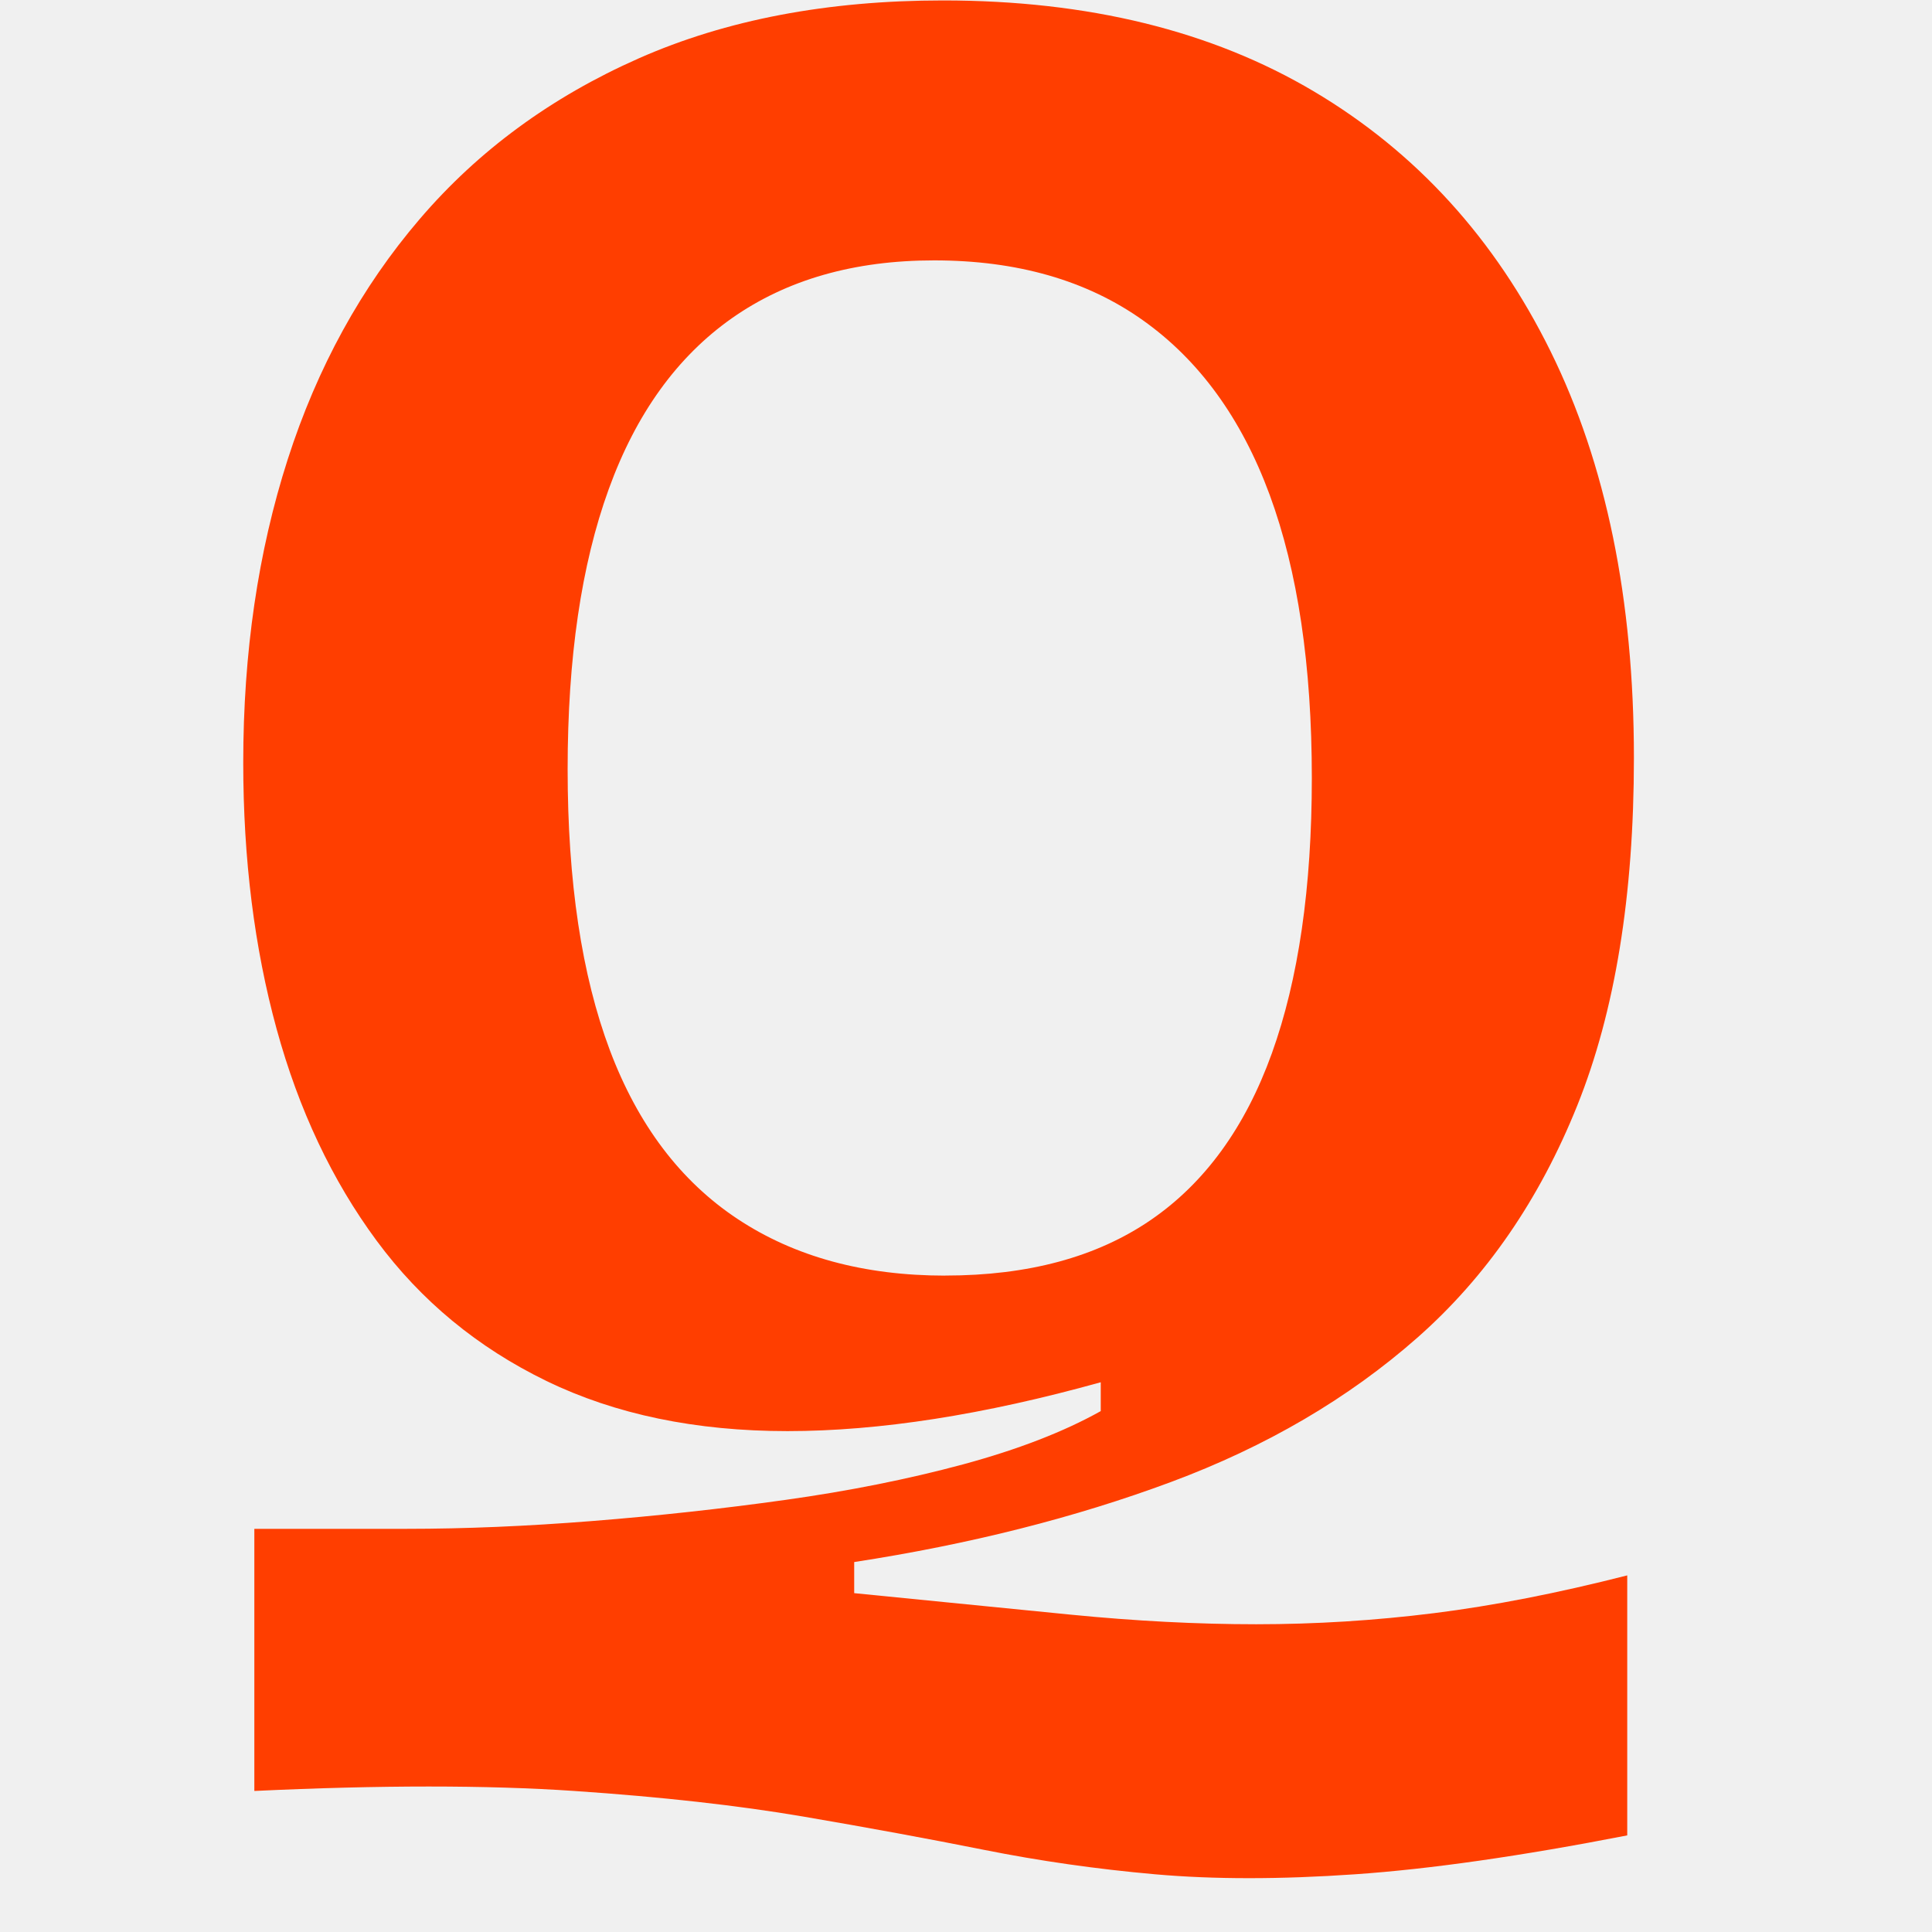
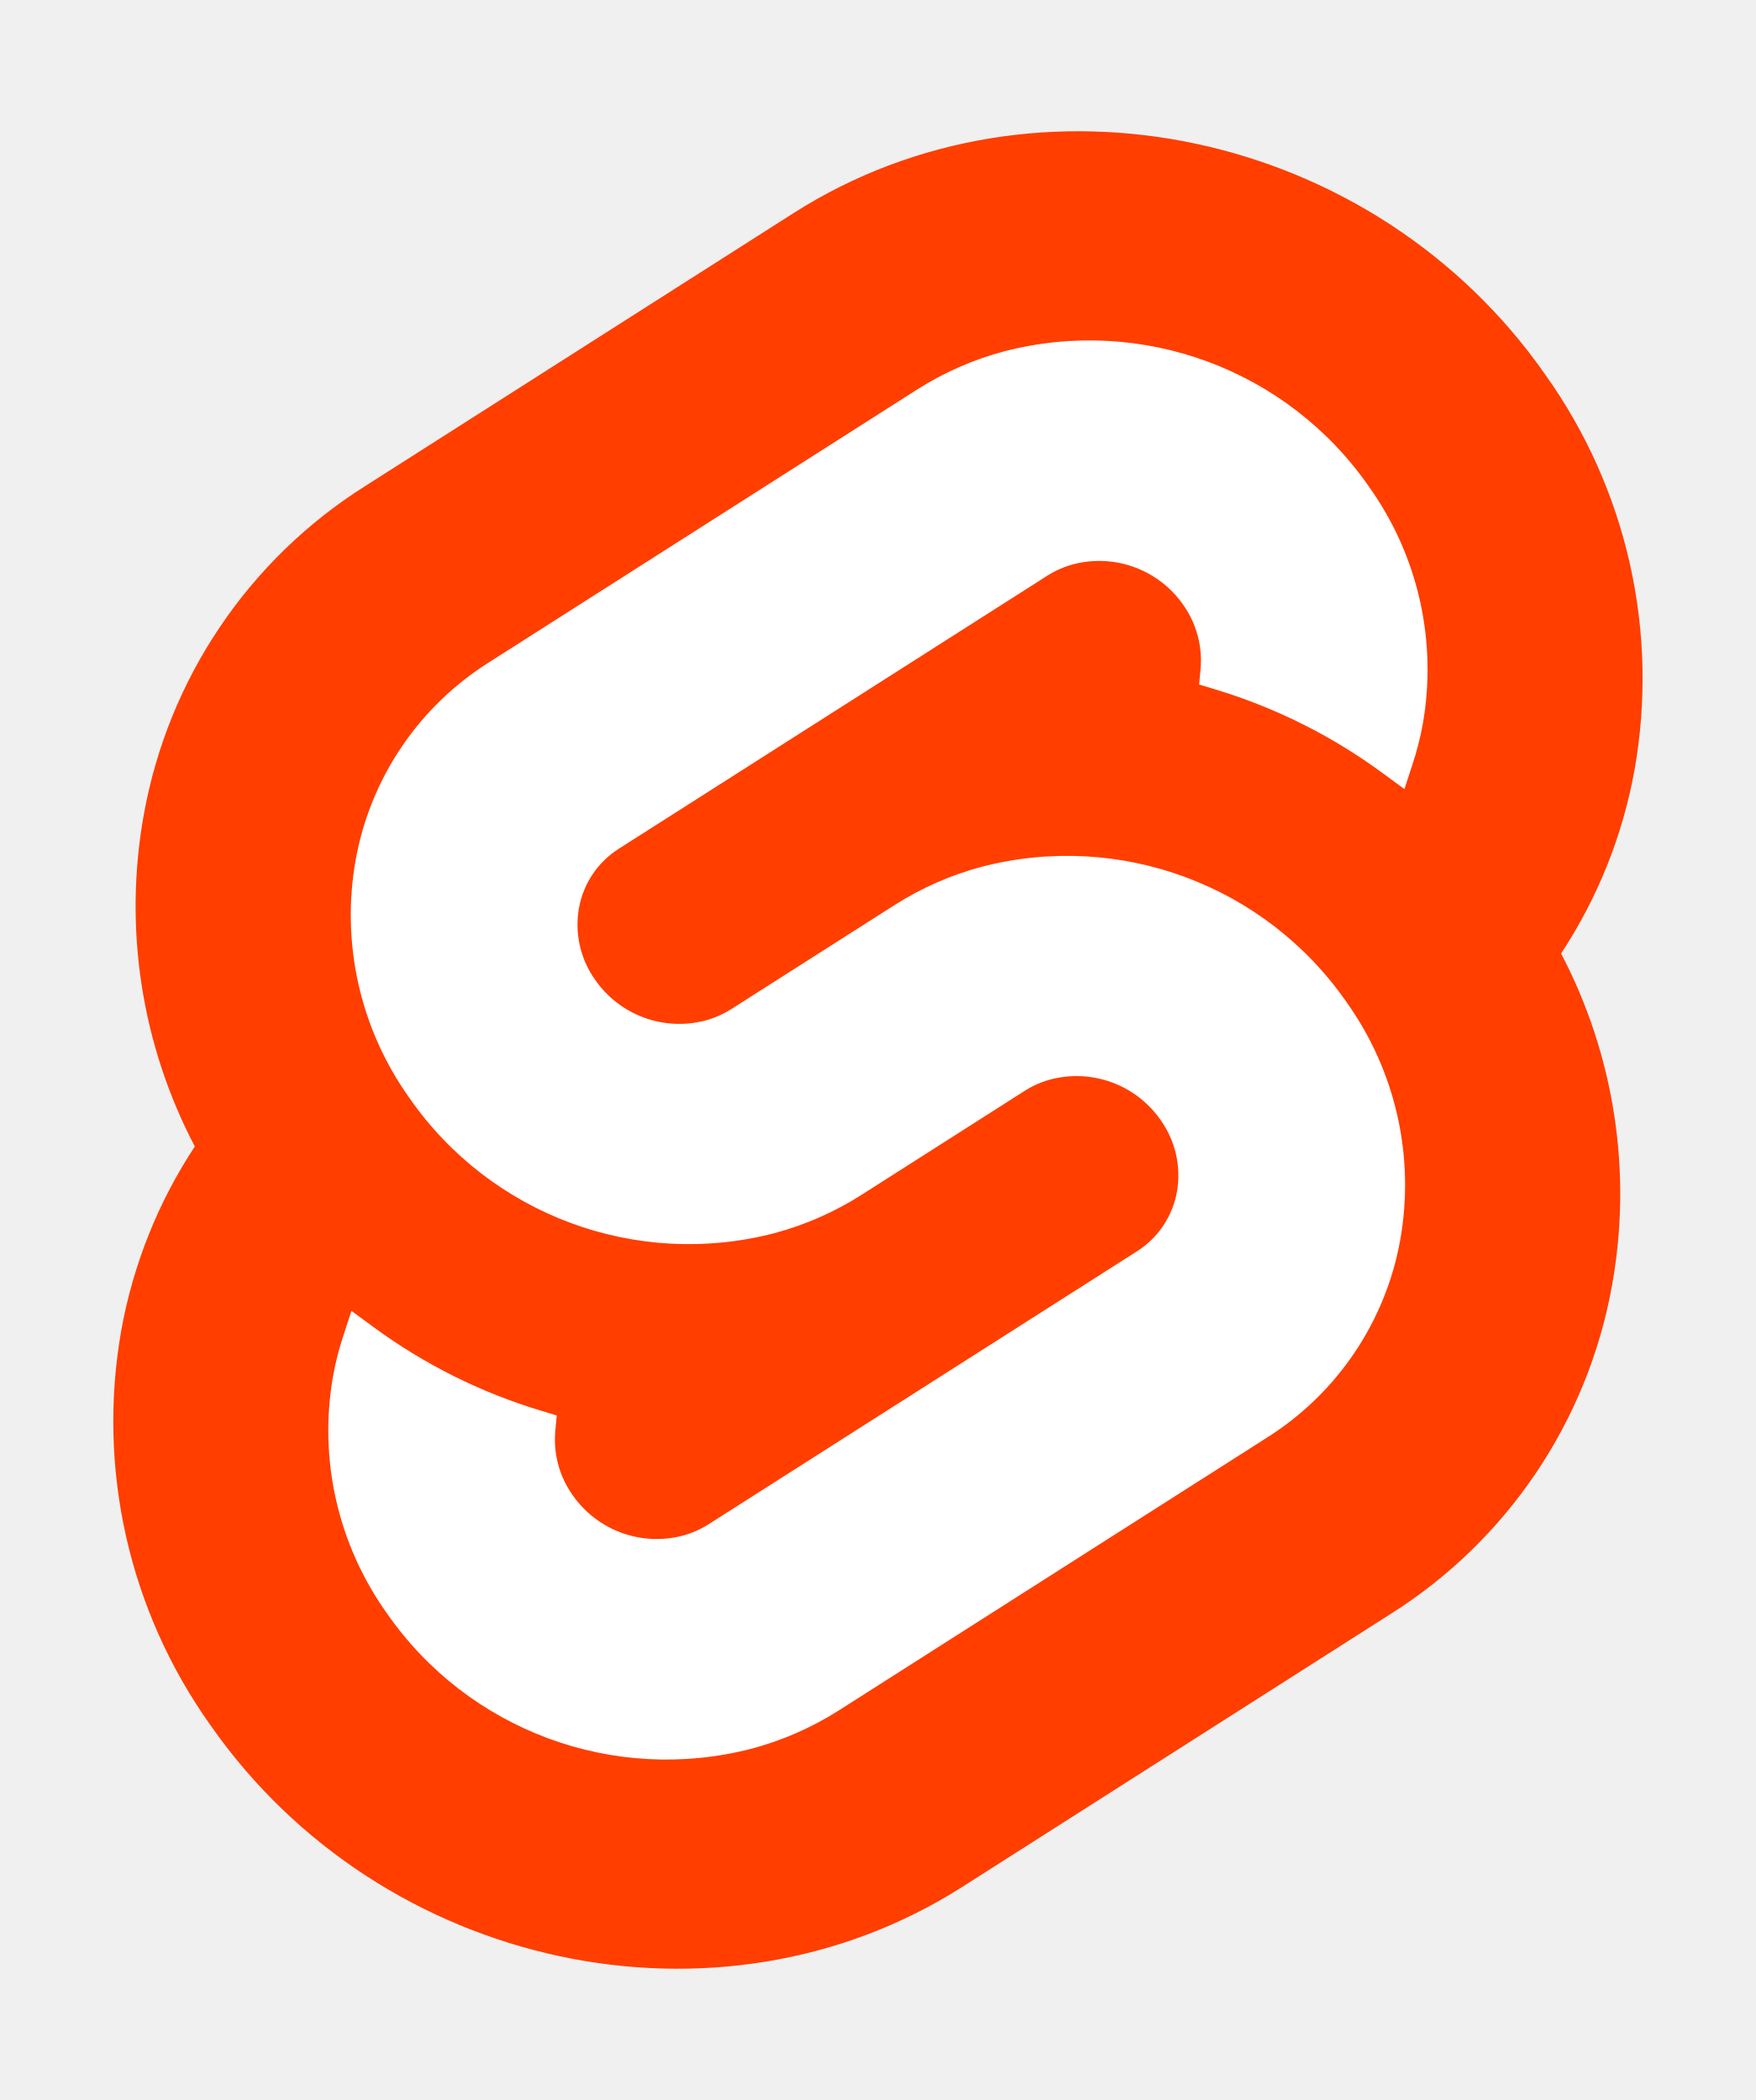
- <svg xmlns="http://www.w3.org/2000/svg" width="100%" height="100%" viewBox="0 0 31 31" version="1.1" xml:space="preserve" style="fill-rule:evenodd;clip-rule:evenodd;stroke-linejoin:round;stroke-miterlimit:2;" fill="#FF3E00">
-   <path d="M26.11,29.45c-1.711,0.333 -3.166,0.541 -4.367,0.624c-1.2,0.083 -2.269,0.083 -3.208,0c-0.939,-0.083 -1.854,-0.214 -2.745,-0.392c-0.891,-0.178 -1.859,-0.356 -2.905,-0.535c-1.046,-0.178 -2.269,-0.315 -3.671,-0.41c-1.402,-0.095 -3.113,-0.095 -5.133,0l0,-4.206l2.442,0c0.939,0 1.931,-0.042 2.976,-0.125c1.046,-0.083 2.079,-0.196 3.101,-0.339c1.022,-0.143 1.972,-0.333 2.852,-0.57c0.879,-0.238 1.616,-0.523 2.21,-0.855l0,-0.463c-1.877,0.523 -3.553,0.784 -5.026,0.784c-1.473,0 -2.762,-0.268 -3.867,-0.804c-1.105,-0.537 -2.014,-1.287 -2.727,-2.253c-0.713,-0.965 -1.248,-2.098 -1.604,-3.397c-0.356,-1.299 -0.535,-2.723 -0.535,-4.273c0,-1.764 0.238,-3.385 0.713,-4.863c0.475,-1.478 1.182,-2.765 2.121,-3.861c0.939,-1.097 2.109,-1.955 3.511,-2.575c1.402,-0.62 3.03,-0.93 4.883,-0.93c2.329,0 4.313,0.487 5.953,1.461c1.64,0.974 2.905,2.364 3.796,4.17c0.891,1.806 1.337,3.98 1.337,6.523c0,2.21 -0.303,4.069 -0.909,5.578c-0.606,1.509 -1.461,2.751 -2.566,3.725c-1.105,0.974 -2.424,1.747 -3.957,2.317c-1.533,0.57 -3.226,0.998 -5.079,1.283l0,0.499c1.283,0.128 2.442,0.243 3.475,0.345c1.034,0.102 2.026,0.154 2.976,0.154c0.951,0 1.901,-0.059 2.852,-0.178c0.951,-0.119 1.984,-0.321 3.101,-0.606l0,4.17Zm-10.943,-8.983c1.331,0 2.43,-0.297 3.297,-0.891c0.867,-0.594 1.515,-1.485 1.943,-2.673c0.428,-1.188 0.642,-2.661 0.642,-4.42c0,-1.806 -0.226,-3.321 -0.677,-4.545c-0.452,-1.224 -1.129,-2.157 -2.032,-2.798c-0.903,-0.642 -2.02,-0.962 -3.351,-0.962c-1.283,0 -2.364,0.309 -3.244,0.927c-0.879,0.618 -1.539,1.533 -1.978,2.745c-0.44,1.212 -0.659,2.709 -0.659,4.491c0,1.806 0.226,3.309 0.677,4.509c0.452,1.2 1.135,2.103 2.05,2.709c0.915,0.606 2.026,0.909 3.333,0.909Z" />
+ <svg xmlns="http://www.w3.org/2000/svg" width="107" height="128" viewBox="0 0 107 128">
+   <path d="M94.157 22.819c-10.4-14.885-30.94-19.297-45.792-9.835L22.282 29.608A29.92 29.92 0 0 0 8.764 49.65a31.5 31.5 0 0 0 3.108 20.231 30 30 0 0 0-4.477 11.183 31.9 31.9 0 0 0 5.448 24.116c10.402 14.887 30.942 19.297 45.791 9.835l26.083-16.624A29.92 29.92 0 0 0 98.235 78.35a31.53 31.53 0 0 0-3.105-20.232 30 30 0 0 0 4.474-11.182 31.88 31.88 0 0 0-5.447-24.116" style="fill:#ff3e00" />
+   <path d="M45.817 106.582a20.72 20.72 0 0 1-22.237-8.243 19.17 19.17 0 0 1-3.277-14.503 18 18 0 0 1 .624-2.435l.49-1.498 1.337.981a33.6 33.6 0 0 0 10.203 5.098l.97.294-.09.968a5.85 5.85 0 0 0 1.052 3.878 6.24 6.24 0 0 0 6.695 2.485 5.8 5.8 0 0 0 1.603-.704L69.27 76.28a5.43 5.43 0 0 0 2.45-3.631 5.8 5.8 0 0 0-.987-4.371 6.24 6.24 0 0 0-6.698-2.487 5.7 5.7 0 0 0-1.6.704l-9.953 6.345a19 19 0 0 1-5.296 2.326 20.72 20.72 0 0 1-22.237-8.243 19.17 19.17 0 0 1-3.277-14.502 17.99 17.99 0 0 1 8.13-12.052l26.081-16.623a19 19 0 0 1 5.3-2.329 20.72 20.72 0 0 1 22.237 8.243 19.17 19.17 0 0 1 3.277 14.503 18 18 0 0 1-.624 2.435l-.49 1.498-1.337-.98a33.6 33.6 0 0 0-10.203-5.1l-.97-.294.09-.968a5.86 5.86 0 0 0-1.052-3.878 6.24 6.24 0 0 0-6.696-2.485 5.8 5.8 0 0 0-1.602.704L37.73 51.72a5.42 5.42 0 0 0-2.449 3.63 5.79 5.79 0 0 0 .986 4.372 6.24 6.24 0 0 0 6.698 2.486 5.8 5.8 0 0 0 1.602-.704l9.952-6.342a19 19 0 0 1 5.295-2.328 20.72 20.72 0 0 1 22.237 8.242 19.17 19.17 0 0 1 3.277 14.503 18 18 0 0 1-8.13 12.053l-26.081 16.622a19 19 0 0 1-5.3 2.328" style="fill:#fff" />
</svg>
